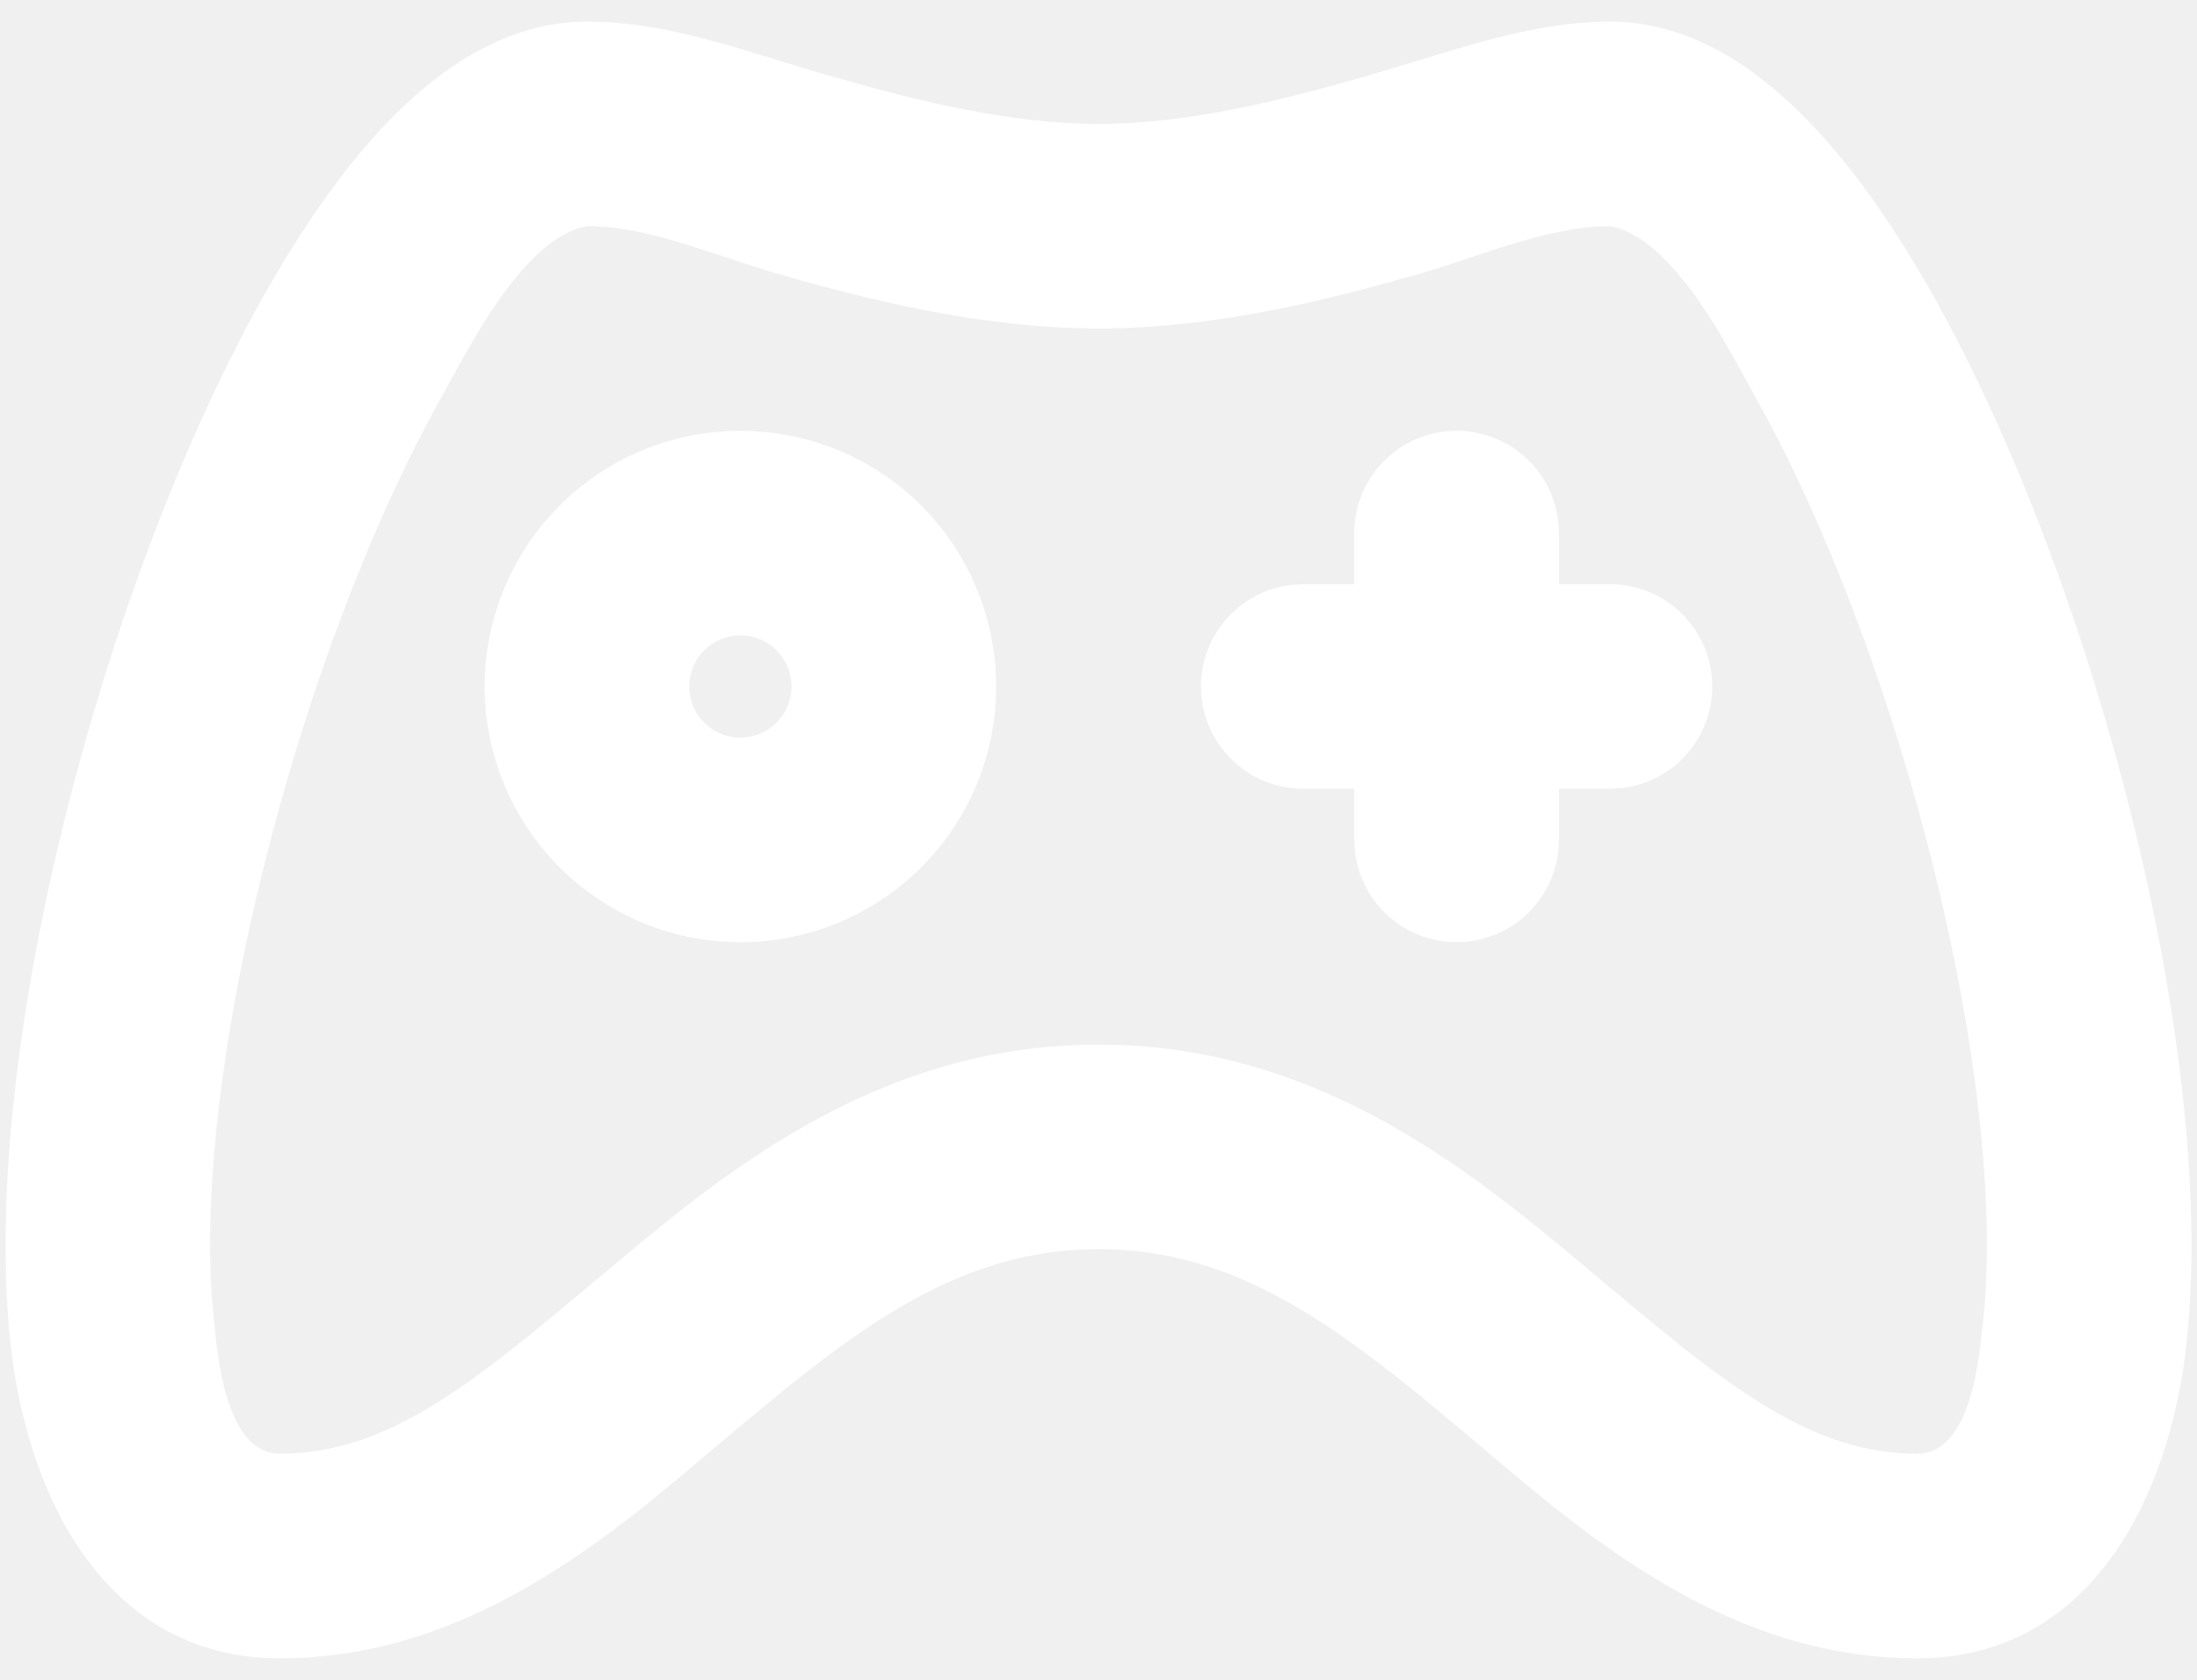
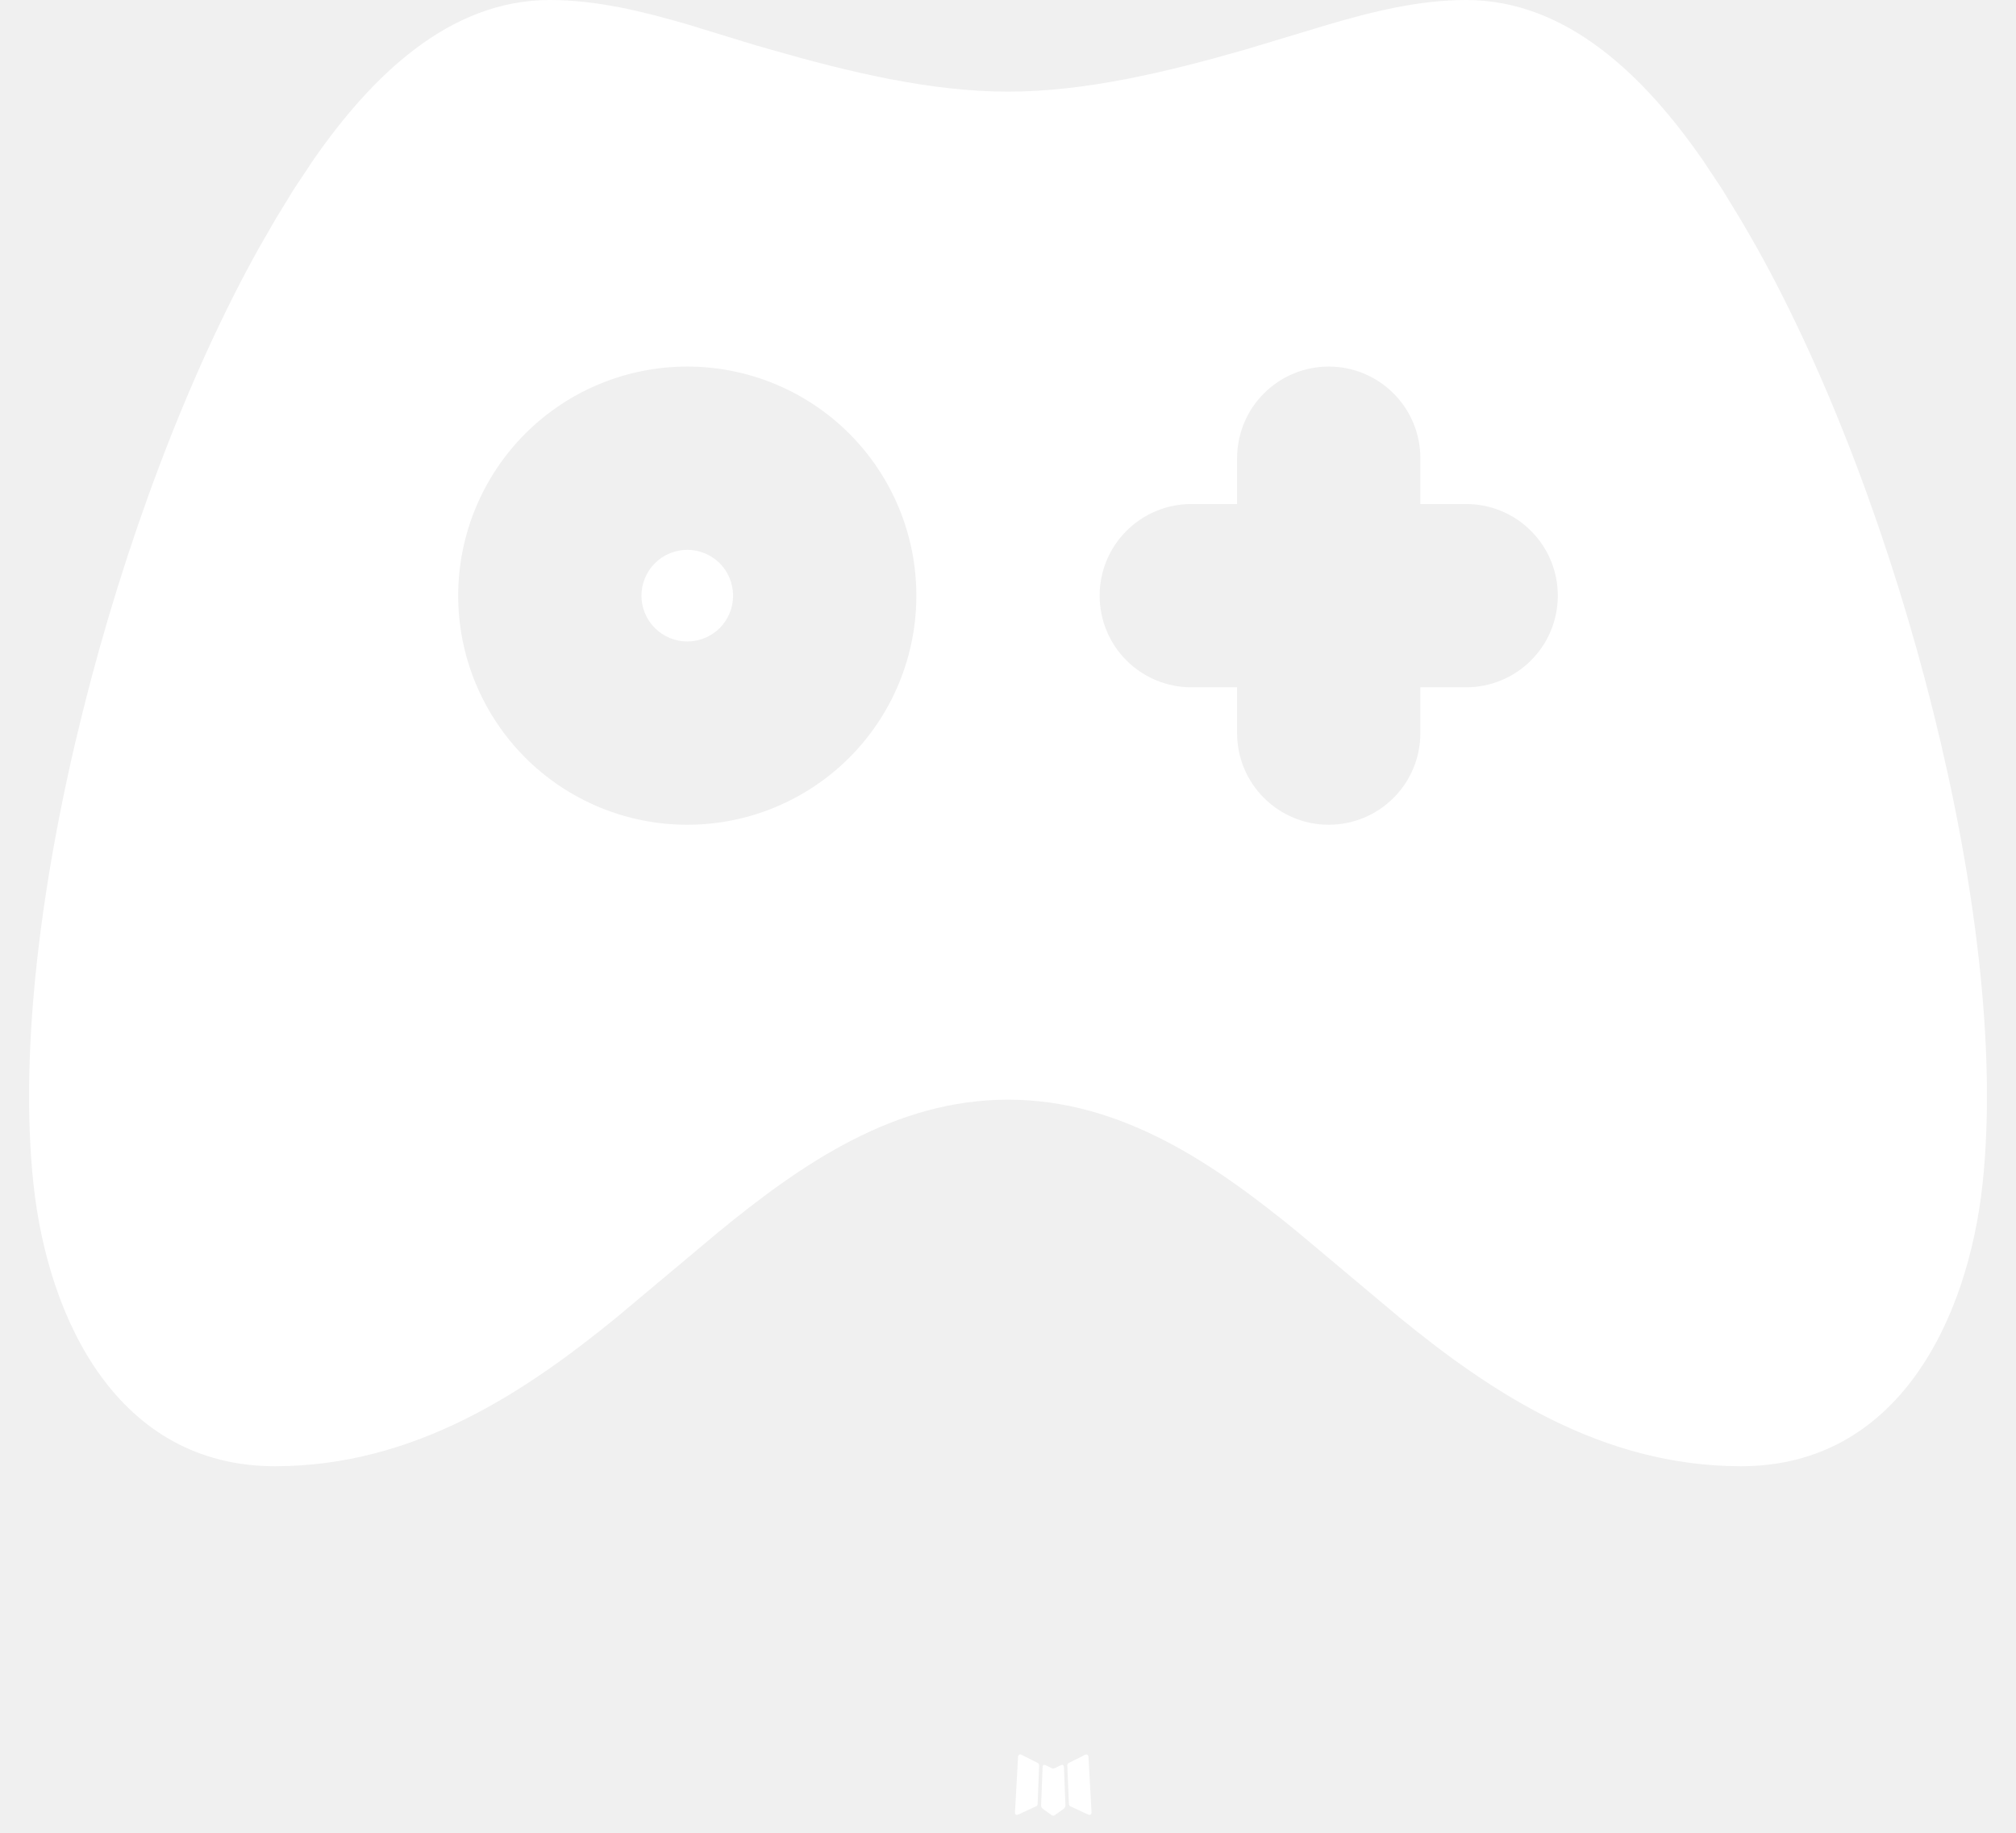
- <svg xmlns="http://www.w3.org/2000/svg" width="17" height="13" viewBox="0 0 17 13" fill="none">
-   <path fill-rule="evenodd" clip-rule="evenodd" d="M12.459 0.167C13.062 0.167 13.562 0.511 13.928 0.872C14.309 1.246 14.658 1.75 14.968 2.304C15.591 3.418 16.133 4.872 16.492 6.309C16.848 7.735 17.045 9.224 16.919 10.395C16.793 11.57 16.187 12.834 14.834 12.834C13.665 12.834 12.734 12.232 11.972 11.622L11.694 11.393L11.305 11.064L10.954 10.773C10.147 10.12 9.43 9.667 8.5 9.667C7.57 9.667 6.853 10.12 6.047 10.773L5.695 11.064L5.306 11.393L5.029 11.622C4.266 12.232 3.335 12.834 2.167 12.834C0.812 12.834 0.207 11.57 0.081 10.395C-0.044 9.223 0.152 7.735 0.508 6.309C0.867 4.872 1.409 3.418 2.032 2.304C2.343 1.75 2.692 1.246 3.072 0.871C3.438 0.511 3.938 0.167 4.542 0.167C4.95 0.167 5.348 0.264 5.74 0.381L6.208 0.524C6.287 0.548 6.364 0.572 6.442 0.593C7.127 0.789 7.827 0.959 8.5 0.959C9.173 0.959 9.874 0.789 10.559 0.593L11.259 0.382C11.653 0.265 12.055 0.167 12.459 0.167ZM12.459 1.75C12.155 1.75 11.839 1.842 11.531 1.943L11.169 2.062C11.111 2.081 11.053 2.099 10.994 2.116C10.293 2.316 9.411 2.542 8.5 2.542C7.59 2.542 6.707 2.316 6.006 2.116L5.832 2.062L5.469 1.943C5.162 1.841 4.845 1.75 4.542 1.75C4.211 1.812 3.914 2.213 3.69 2.586L3.565 2.803L3.414 3.077C2.875 4.041 2.377 5.357 2.045 6.693C1.732 7.94 1.58 9.136 1.638 10.026L1.659 10.258L1.674 10.397L1.698 10.562C1.753 10.879 1.871 11.25 2.167 11.25C2.81 11.25 3.346 10.931 4.014 10.4L4.333 10.14L4.934 9.637L5.207 9.415C6.049 8.748 7.103 8.084 8.5 8.084C9.897 8.084 10.951 8.749 11.793 9.415L12.067 9.637L12.668 10.14L12.986 10.4C13.654 10.931 14.19 11.25 14.834 11.25C15.103 11.25 15.225 10.944 15.286 10.649L15.316 10.477L15.345 10.226C15.442 9.319 15.292 8.037 14.956 6.693C14.651 5.469 14.207 4.261 13.72 3.325L13.435 2.802L13.31 2.586C13.086 2.213 12.789 1.812 12.459 1.75ZM5.729 3.334C6.254 3.334 6.758 3.542 7.129 3.913C7.5 4.285 7.708 4.788 7.708 5.313C7.708 5.838 7.5 6.341 7.129 6.712C6.758 7.083 6.254 7.292 5.729 7.292C5.204 7.292 4.701 7.083 4.33 6.712C3.959 6.341 3.75 5.838 3.75 5.313C3.75 4.788 3.959 4.285 4.33 3.913C4.701 3.542 5.204 3.334 5.729 3.334ZM11.271 3.334C11.465 3.334 11.652 3.405 11.797 3.534C11.942 3.663 12.034 3.84 12.057 4.033L12.063 4.125V4.521H12.459C12.66 4.521 12.854 4.599 13.001 4.737C13.148 4.876 13.236 5.065 13.248 5.266C13.26 5.468 13.194 5.666 13.065 5.821C12.935 5.976 12.752 6.075 12.551 6.099L12.459 6.104H12.063V6.5C12.062 6.702 11.985 6.896 11.847 7.043C11.708 7.19 11.519 7.278 11.317 7.29C11.116 7.302 10.918 7.236 10.763 7.107C10.608 6.977 10.509 6.793 10.485 6.593L10.479 6.5V6.104H10.084C9.882 6.104 9.688 6.027 9.541 5.888C9.394 5.75 9.306 5.561 9.294 5.359C9.282 5.158 9.348 4.959 9.477 4.805C9.607 4.65 9.79 4.551 9.991 4.527L10.084 4.521H10.479V4.125C10.479 3.915 10.563 3.714 10.711 3.566C10.86 3.417 11.061 3.334 11.271 3.334ZM5.729 4.917C5.624 4.917 5.524 4.959 5.449 5.033C5.375 5.107 5.333 5.208 5.333 5.313C5.333 5.418 5.375 5.518 5.449 5.593C5.524 5.667 5.624 5.709 5.729 5.709C5.834 5.709 5.935 5.667 6.009 5.593C6.083 5.518 6.125 5.418 6.125 5.313C6.125 5.208 6.083 5.107 6.009 5.033C5.935 4.959 5.834 4.917 5.729 4.917Z" fill="white" />
+ <svg xmlns="http://www.w3.org/2000/svg" width="22" height="20" viewBox="0 0 22 20" fill="none">
+   <path d="M11.593 19.258L11.582 19.26L11.511 19.295L11.491 19.299L11.477 19.295L11.406 19.26C11.396 19.257 11.387 19.259 11.382 19.265L11.378 19.275L11.361 19.703L11.366 19.723L11.376 19.736L11.48 19.81L11.495 19.814L11.507 19.81L11.611 19.736L11.623 19.72L11.627 19.703L11.61 19.276C11.607 19.266 11.602 19.26 11.593 19.258ZM11.858 19.145L11.845 19.147L11.66 19.24L11.65 19.25L11.647 19.261L11.665 19.691L11.67 19.703L11.678 19.71L11.879 19.803C11.892 19.807 11.902 19.804 11.908 19.795L11.912 19.781L11.878 19.167C11.875 19.155 11.868 19.148 11.858 19.145ZM11.143 19.147C11.139 19.145 11.133 19.144 11.129 19.145C11.123 19.146 11.119 19.149 11.116 19.153L11.11 19.167L11.076 19.781C11.077 19.793 11.082 19.801 11.093 19.805L11.108 19.803L11.309 19.71L11.319 19.702L11.323 19.691L11.34 19.261L11.337 19.249L11.327 19.239L11.143 19.147Z" fill="white" />
+   <path d="M16 0C17.106 0 17.955 0.843 18.584 1.75L18.797 2.071L18.992 2.391C19.054 2.496 19.113 2.598 19.17 2.699C19.957 4.106 20.642 5.943 21.095 7.758C21.545 9.559 21.794 11.44 21.635 12.919C21.475 14.404 20.71 16 19 16C17.466 16 16.257 15.18 15.275 14.379L14.165 13.448C13.242 12.692 12.232 12 11 12C9.768 12 8.757 12.692 7.836 13.448L6.726 14.378C5.742 15.18 4.533 16 3 16C1.289 16 0.524 14.404 0.365 12.919C0.207 11.439 0.455 9.559 0.905 7.758C1.358 5.943 2.043 4.106 2.83 2.699L3.008 2.39L3.203 2.071L3.416 1.75C4.045 0.843 4.894 0 6 0C6.51 0 7.017 0.124 7.515 0.27L8.108 0.452C8.206 0.482 8.303 0.511 8.4 0.538C9.265 0.786 10.15 1 11 1C11.85 1 12.735 0.786 13.6 0.538L14.485 0.271C14.983 0.124 15.49 0 16 0ZM7.5 4C6.837 4 6.201 4.263 5.732 4.732C5.264 5.201 5 5.837 5 6.5C5 7.163 5.264 7.799 5.732 8.268C6.201 8.737 6.837 9 7.5 9C8.163 9 8.799 8.737 9.268 8.268C9.737 7.799 10 7.163 10 6.5C10 5.837 9.737 5.201 9.268 4.732C8.799 4.263 8.163 4 7.5 4ZM14.5 4C14.235 4 13.981 4.105 13.793 4.293C13.605 4.48 13.5 4.735 13.5 5V5.5H13C12.735 5.5 12.481 5.605 12.293 5.793C12.105 5.98 12 6.235 12 6.5C12 6.765 12.105 7.02 12.293 7.207C12.481 7.395 12.735 7.5 13 7.5H13.5V8C13.5 8.265 13.605 8.52 13.793 8.707C13.981 8.895 14.235 9 14.5 9C14.765 9 15.02 8.895 15.207 8.707C15.395 8.52 15.5 8.265 15.5 8V7.5H16C16.265 7.5 16.52 7.395 16.707 7.207C16.895 7.02 17 6.765 17 6.5C17 6.235 16.895 5.98 16.707 5.793C16.52 5.605 16.265 5.5 16 5.5H15.5V5C15.5 4.735 15.395 4.48 15.207 4.293C15.02 4.105 14.765 4 14.5 4ZM7.5 6C7.633 6 7.76 6.053 7.854 6.146C7.947 6.24 8 6.367 8 6.5C8 6.633 7.947 6.76 7.854 6.854C7.76 6.947 7.633 7 7.5 7C7.368 7 7.24 6.947 7.147 6.854C7.053 6.76 7 6.633 7 6.5C7 6.367 7.053 6.24 7.147 6.146C7.24 6.053 7.368 6 7.5 6Z" fill="white" />
</svg>
